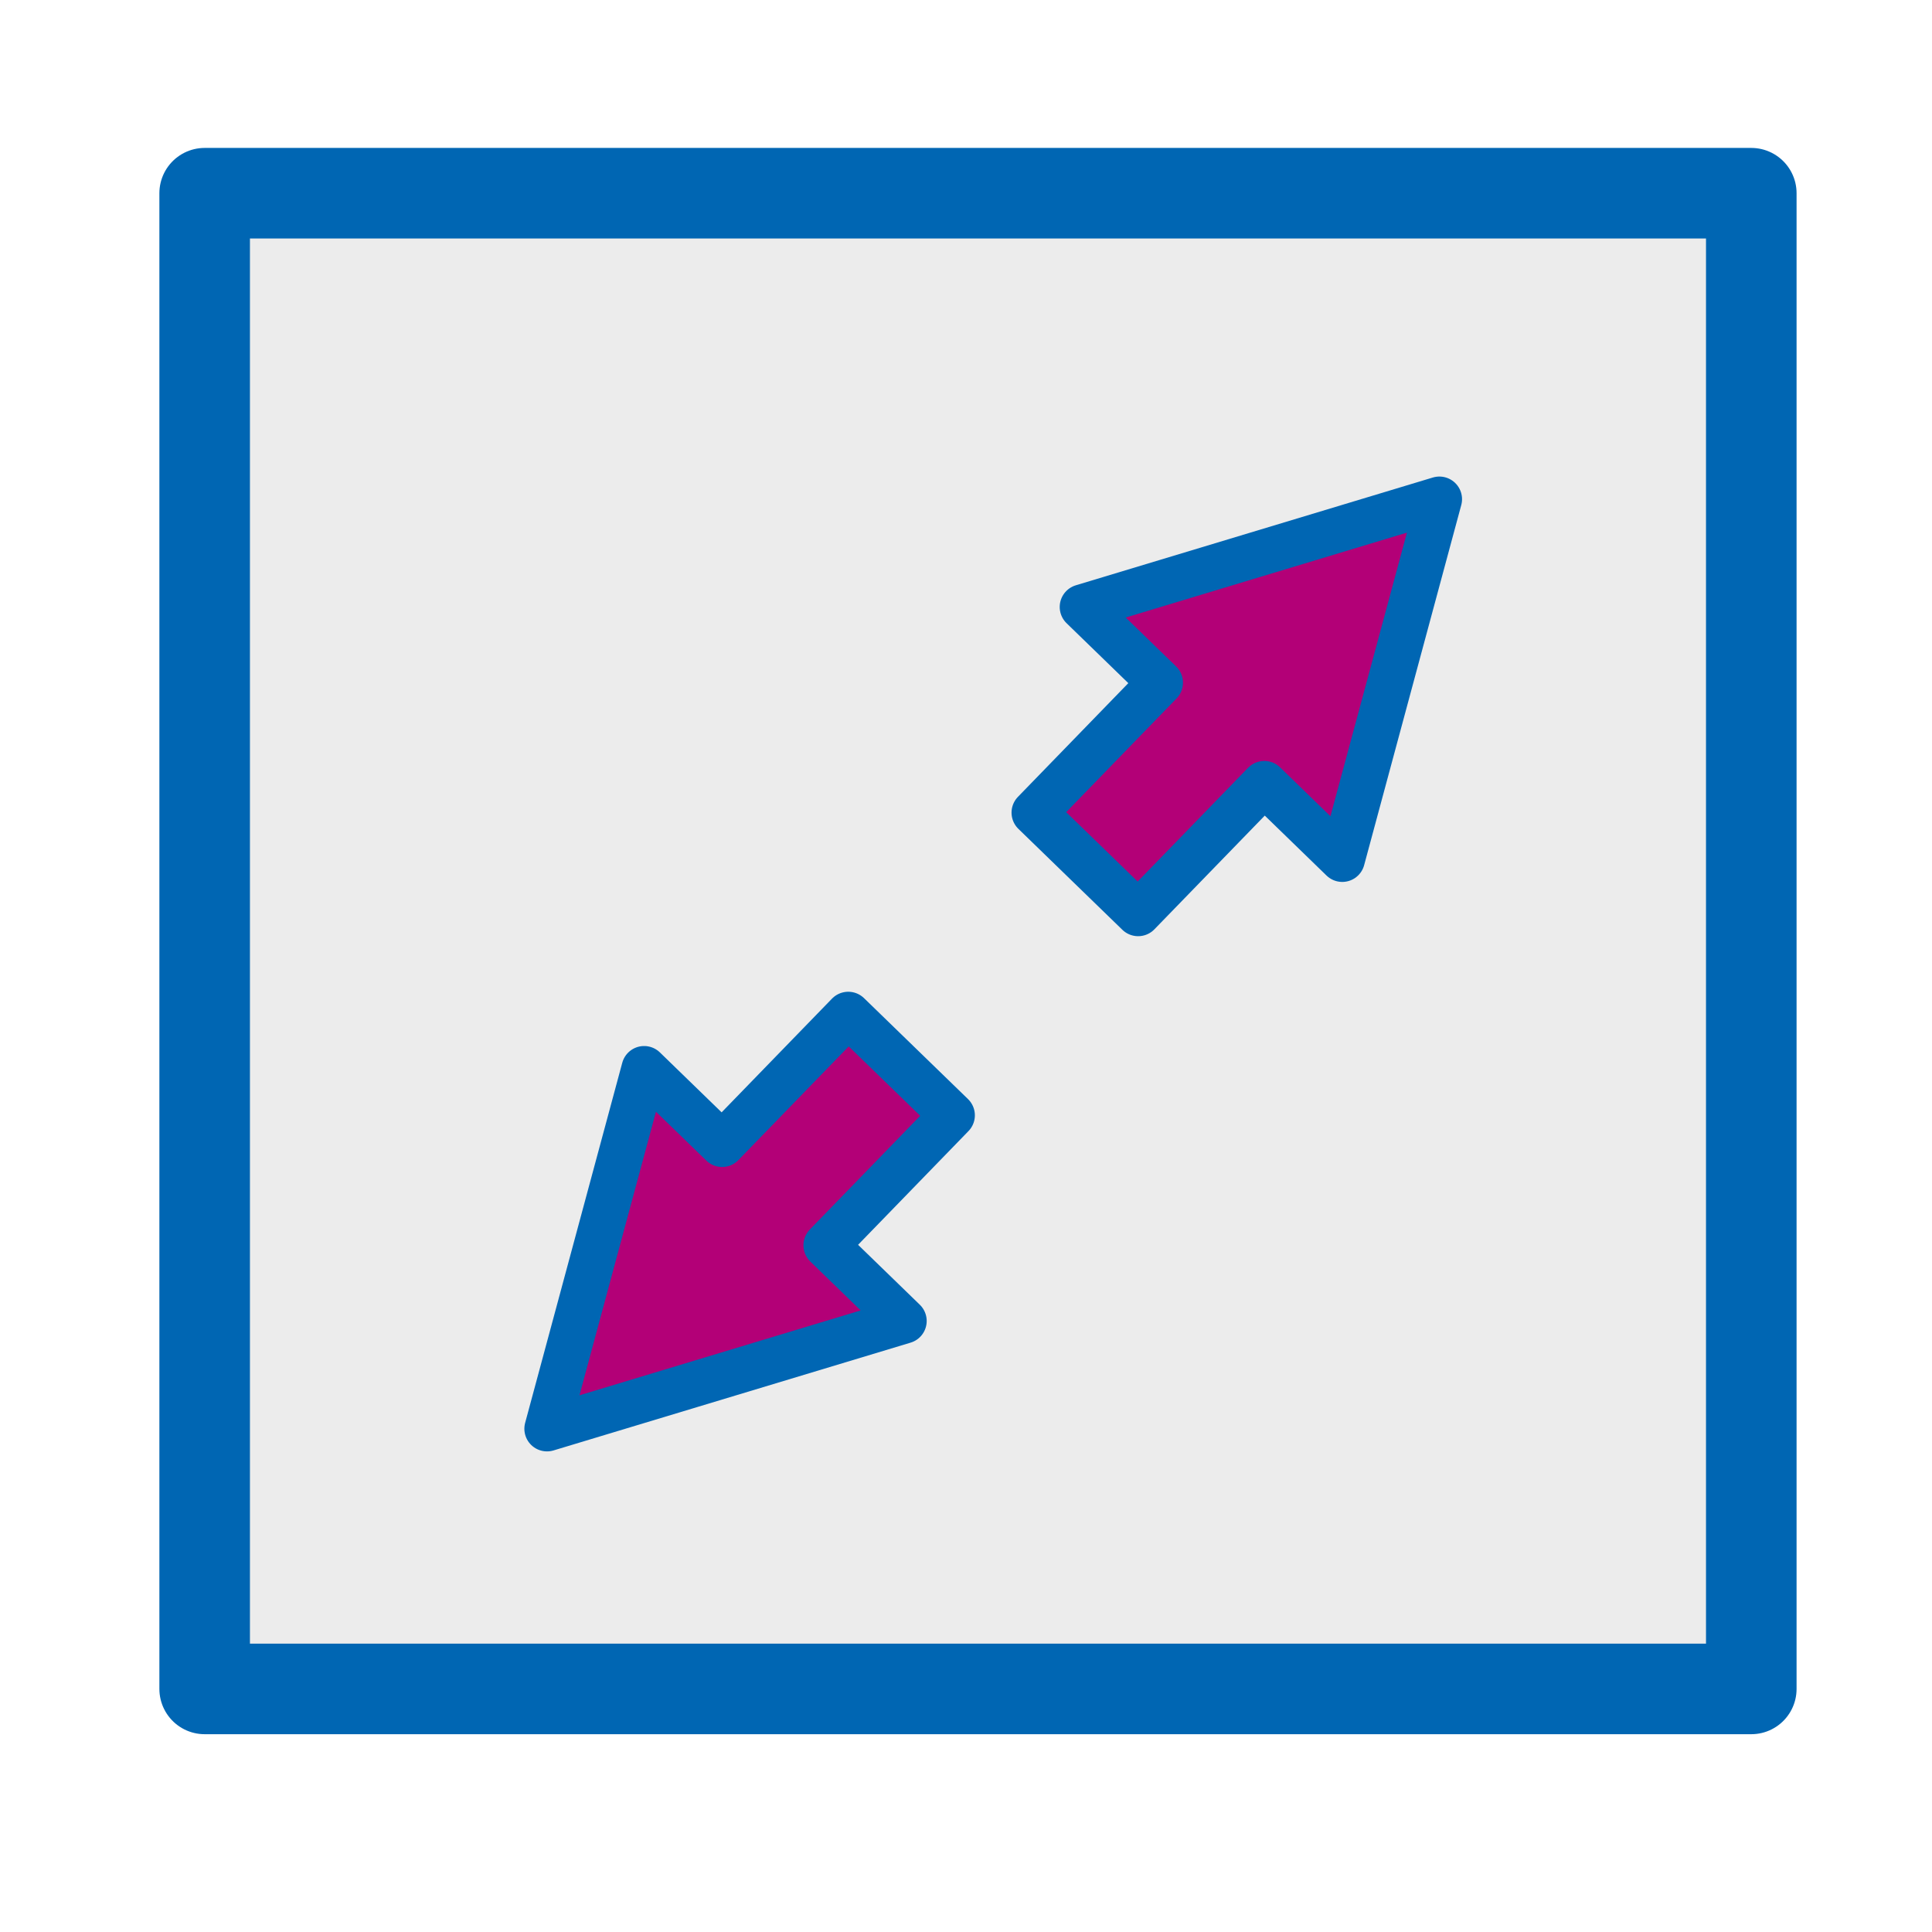
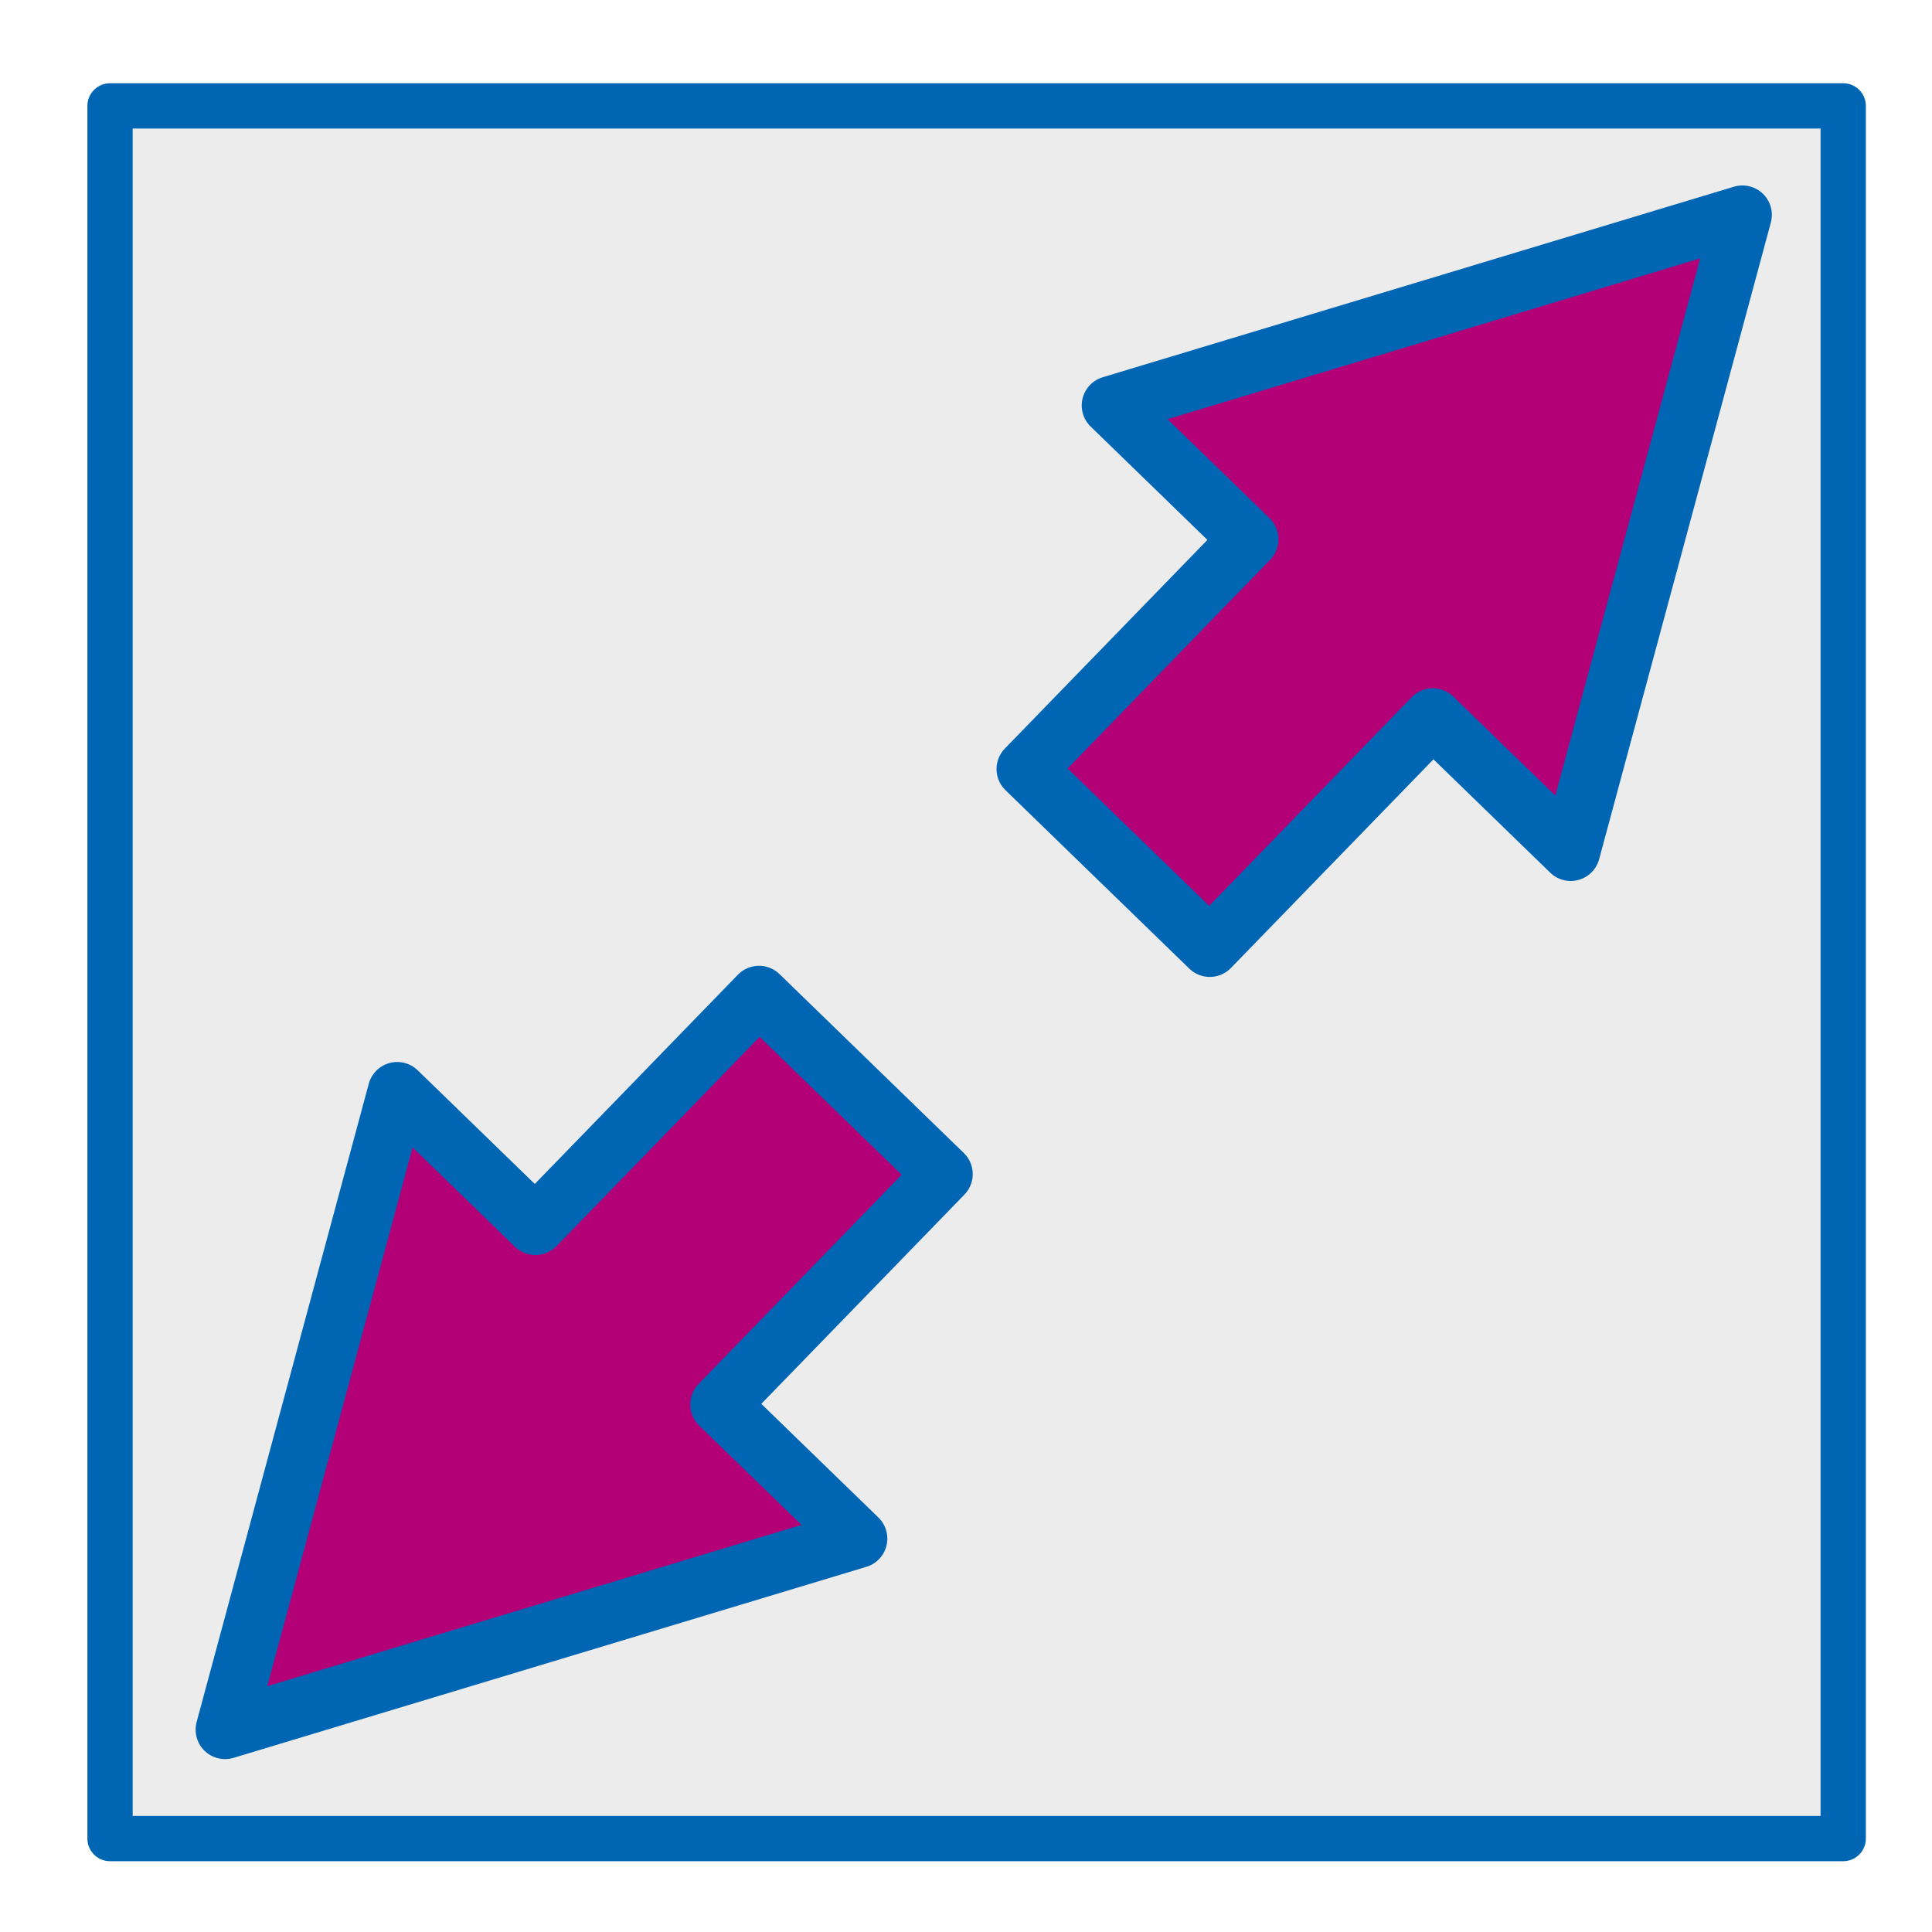
<svg xmlns="http://www.w3.org/2000/svg" version="1.2" width="112.89mm" height="112.89mm" viewBox="0 0 11289 11289" preserveAspectRatio="xMidYMid" fill-rule="evenodd" stroke-width="28.222" stroke-linejoin="round" xml:space="preserve" id="svg116">
  <defs class="ClipPathGroup" id="defs8">
    <clipPath id="presentation_clip_path" clipPathUnits="userSpaceOnUse">
      <rect x="0" y="0" width="9031" height="9031" id="rect2" />
    </clipPath>
    <mask id="mask1">
      <g id="g68-3">
        <defs id="defs64">
          <linearGradient id="gradient1" x1="4516" y1="979" x2="4516" y2="8053" gradientUnits="userSpaceOnUse">
            <stop offset="0.5" style="stop-color:rgb(5,5,5)" id="stop55" />
            <stop offset="0.5" style="stop-color:rgb(5,5,5)" id="stop57" />
            <stop offset="1" style="stop-color:rgb(5,5,5)" id="stop59" />
            <stop offset="1" style="stop-color:rgb(5,5,5)" id="stop61" />
          </linearGradient>
        </defs>
        <path style="fill:url(#gradient1)" d="M 979,979 H 8053 V 8053 H 979 Z" id="path66" />
      </g>
    </mask>
    <linearGradient id="linearGradient4664" x1="4516" y1="979" x2="4516" y2="8053" gradientUnits="userSpaceOnUse">
      <stop offset="0.5" style="stop-color:rgb(5,5,5)" id="stop4656" />
      <stop offset="0.5" style="stop-color:rgb(5,5,5)" id="stop4658" />
      <stop offset="1" style="stop-color:rgb(5,5,5)" id="stop4660" />
      <stop offset="1" style="stop-color:rgb(5,5,5)" id="stop4662" />
    </linearGradient>
    <mask id="mask4683">
      <g id="g4681">
        <defs id="defs4677">
          <linearGradient id="linearGradient4675" x1="4516" y1="979" x2="4516" y2="8053" gradientUnits="userSpaceOnUse">
            <stop offset="0.5" style="stop-color:rgb(5,5,5)" id="stop4667" />
            <stop offset="0.5" style="stop-color:rgb(5,5,5)" id="stop4669" />
            <stop offset="1" style="stop-color:rgb(5,5,5)" id="stop4671" />
            <stop offset="1" style="stop-color:rgb(5,5,5)" id="stop4673" />
          </linearGradient>
        </defs>
        <path style="fill:url(#linearGradient4664)" d="M 979,979 H 8053 V 8053 H 979 Z" id="path4679" />
      </g>
    </mask>
    <clipPath id="presentation_clip_path-3" clipPathUnits="userSpaceOnUse">
      <rect x="0" y="0" width="9031" height="9031" id="rect2-6" />
    </clipPath>
    <mask id="mask1-7">
      <g id="g68-3-5">
        <defs id="defs64-3">
          <linearGradient id="linearGradient918" x1="4516" y1="979" x2="4516" y2="8053" gradientUnits="userSpaceOnUse">
            <stop offset="0.5" style="stop-color:rgb(5,5,5)" id="stop55-5" />
            <stop offset="0.5" style="stop-color:rgb(5,5,5)" id="stop57-6" />
            <stop offset="1" style="stop-color:rgb(5,5,5)" id="stop59-2" />
            <stop offset="1" style="stop-color:rgb(5,5,5)" id="stop61-9" />
          </linearGradient>
        </defs>
        <path style="fill:url(#gradient1)" d="M 979,979 H 8053 V 8053 H 979 Z" id="path66-1" />
      </g>
    </mask>
    <mask id="mask942">
      <g id="g940">
        <defs id="defs936">
          <linearGradient id="linearGradient910" x1="4516" y1="979" x2="4516" y2="8053" gradientUnits="userSpaceOnUse">
            <stop offset="0.5" style="stop-color:rgb(5,5,5)" id="stop927" />
            <stop offset="0.5" style="stop-color:rgb(5,5,5)" id="stop929" />
            <stop offset="1" style="stop-color:rgb(5,5,5)" id="stop931" />
            <stop offset="1" style="stop-color:rgb(5,5,5)" id="stop933" />
          </linearGradient>
        </defs>
        <path style="fill:url(#linearGradient4664)" d="M 979,979 H 8053 V 8053 H 979 Z" id="path938" />
      </g>
    </mask>
    <clipPath id="presentation_clip_path-2" clipPathUnits="userSpaceOnUse">
      <rect x="0" y="0" width="9031" height="9031" id="rect2-7" />
    </clipPath>
    <mask id="mask1-0">
      <g id="g68-3-9">
        <defs id="defs64-36">
          <linearGradient id="linearGradient1053" x1="4516" y1="979" x2="4516" y2="8053" gradientUnits="userSpaceOnUse">
            <stop offset="0.5" style="stop-color:rgb(5,5,5)" id="stop55-0" />
            <stop offset="0.5" style="stop-color:rgb(5,5,5)" id="stop57-62" />
            <stop offset="1" style="stop-color:rgb(5,5,5)" id="stop59-6" />
            <stop offset="1" style="stop-color:rgb(5,5,5)" id="stop61-1" />
          </linearGradient>
        </defs>
        <path style="fill:url(#gradient1)" d="M 979,979 H 8053 V 8053 H 979 Z" id="path66-8" />
      </g>
    </mask>
    <mask id="mask942-7">
      <g id="g940-9">
        <defs id="defs936-2">
          <linearGradient id="linearGradient1045" x1="4516" y1="979" x2="4516" y2="8053" gradientUnits="userSpaceOnUse">
            <stop offset="0.5" style="stop-color:rgb(5,5,5)" id="stop927-0" />
            <stop offset="0.5" style="stop-color:rgb(5,5,5)" id="stop929-2" />
            <stop offset="1" style="stop-color:rgb(5,5,5)" id="stop931-3" />
            <stop offset="1" style="stop-color:rgb(5,5,5)" id="stop933-7" />
          </linearGradient>
        </defs>
        <path style="fill:url(#linearGradient4664)" d="M 979,979 H 8053 V 8053 H 979 Z" id="path938-5" />
      </g>
    </mask>
  </defs>
  <defs class="TextShapeIndex" id="defs12" />
  <defs class="EmbeddedBulletChars" id="defs44" />
  <defs class="TextEmbeddedBitmaps" id="defs46" />
  <g id="g51">
    <g id="id2" class="Master_Slide">
      <g id="bg-id2" class="Background" />
      <g id="bo-id2" class="BackgroundObjects" />
    </g>
  </g>
  <g class="SlideGroup" id="g114">
    <g id="container-id1">
      <g class="Page" id="g108">
-         <rect style="fill:#c0c0c0;fill-opacity:0.294;stroke:#0066b3;stroke-width:529.167;stroke-miterlimit:4;stroke-dasharray:none;stroke-dashoffset:0;stroke-opacity:1" id="rect836" width="9037.195" height="8739.698" x="1195.877" y="1128.945" ry="0" />
-         <path id="path4194" d="m 8410.625,2916.872 -2086.262,629.768 455.638,442.288 -737.147,759.397 607.518,589.718 737.147,-759.397 455.638,442.288 z" style="fill:#b30077;fill-opacity:1;fill-rule:evenodd;stroke:#0066b3;stroke-width:264.583;stroke-linecap:round;stroke-linejoin:round;stroke-miterlimit:4;stroke-dasharray:none;stroke-opacity:1" />
-         <path id="path4194-3" d="m 3196.251,8348.44 2086.262,-629.768 -455.638,-442.288 737.147,-759.397 -607.518,-589.718 -737.147,759.397 -455.638,-442.288 z" style="fill:#b30077;fill-opacity:1;fill-rule:evenodd;stroke:#0066b3;stroke-width:264.583;stroke-linecap:round;stroke-linejoin:round;stroke-miterlimit:4;stroke-dasharray:none;stroke-opacity:1" />
+         <rect style="fill:#c0c0c0;fill-opacity:0.294;stroke:#0066b3;stroke-width:264.583;stroke-miterlimit:4;stroke-dasharray:none;stroke-dashoffset:0;stroke-opacity:1" id="rect836" width="10127.245" height="10124.43" x="642.937" y="618.711" ry="0" />
+         <path id="path4194" d="M 10181.249,1255.629 6492.64,2369.088 7298.23,3151.075 5994.919,4493.724 7069.039,5536.373 8372.349,4193.723 l 805.59,781.986 z" style="fill:#b30077;fill-opacity:1;fill-rule:evenodd;stroke:#0066b3;stroke-width:343.958;stroke-linecap:round;stroke-linejoin:round;stroke-miterlimit:4;stroke-dasharray:none;stroke-opacity:1" />
+         <path id="path4194-3" d="M 1315.053,10106.748 5012.885,8990.505 4205.281,8206.563 5511.85,6860.557 4435.045,5815.301 3128.476,7161.308 2320.872,6377.366 Z" style="fill:#b30077;fill-opacity:1;fill-rule:evenodd;stroke:#0066b3;stroke-width:343.958;stroke-linecap:round;stroke-linejoin:round;stroke-miterlimit:4;stroke-dasharray:none;stroke-opacity:1" />
      </g>
    </g>
  </g>
</svg>
